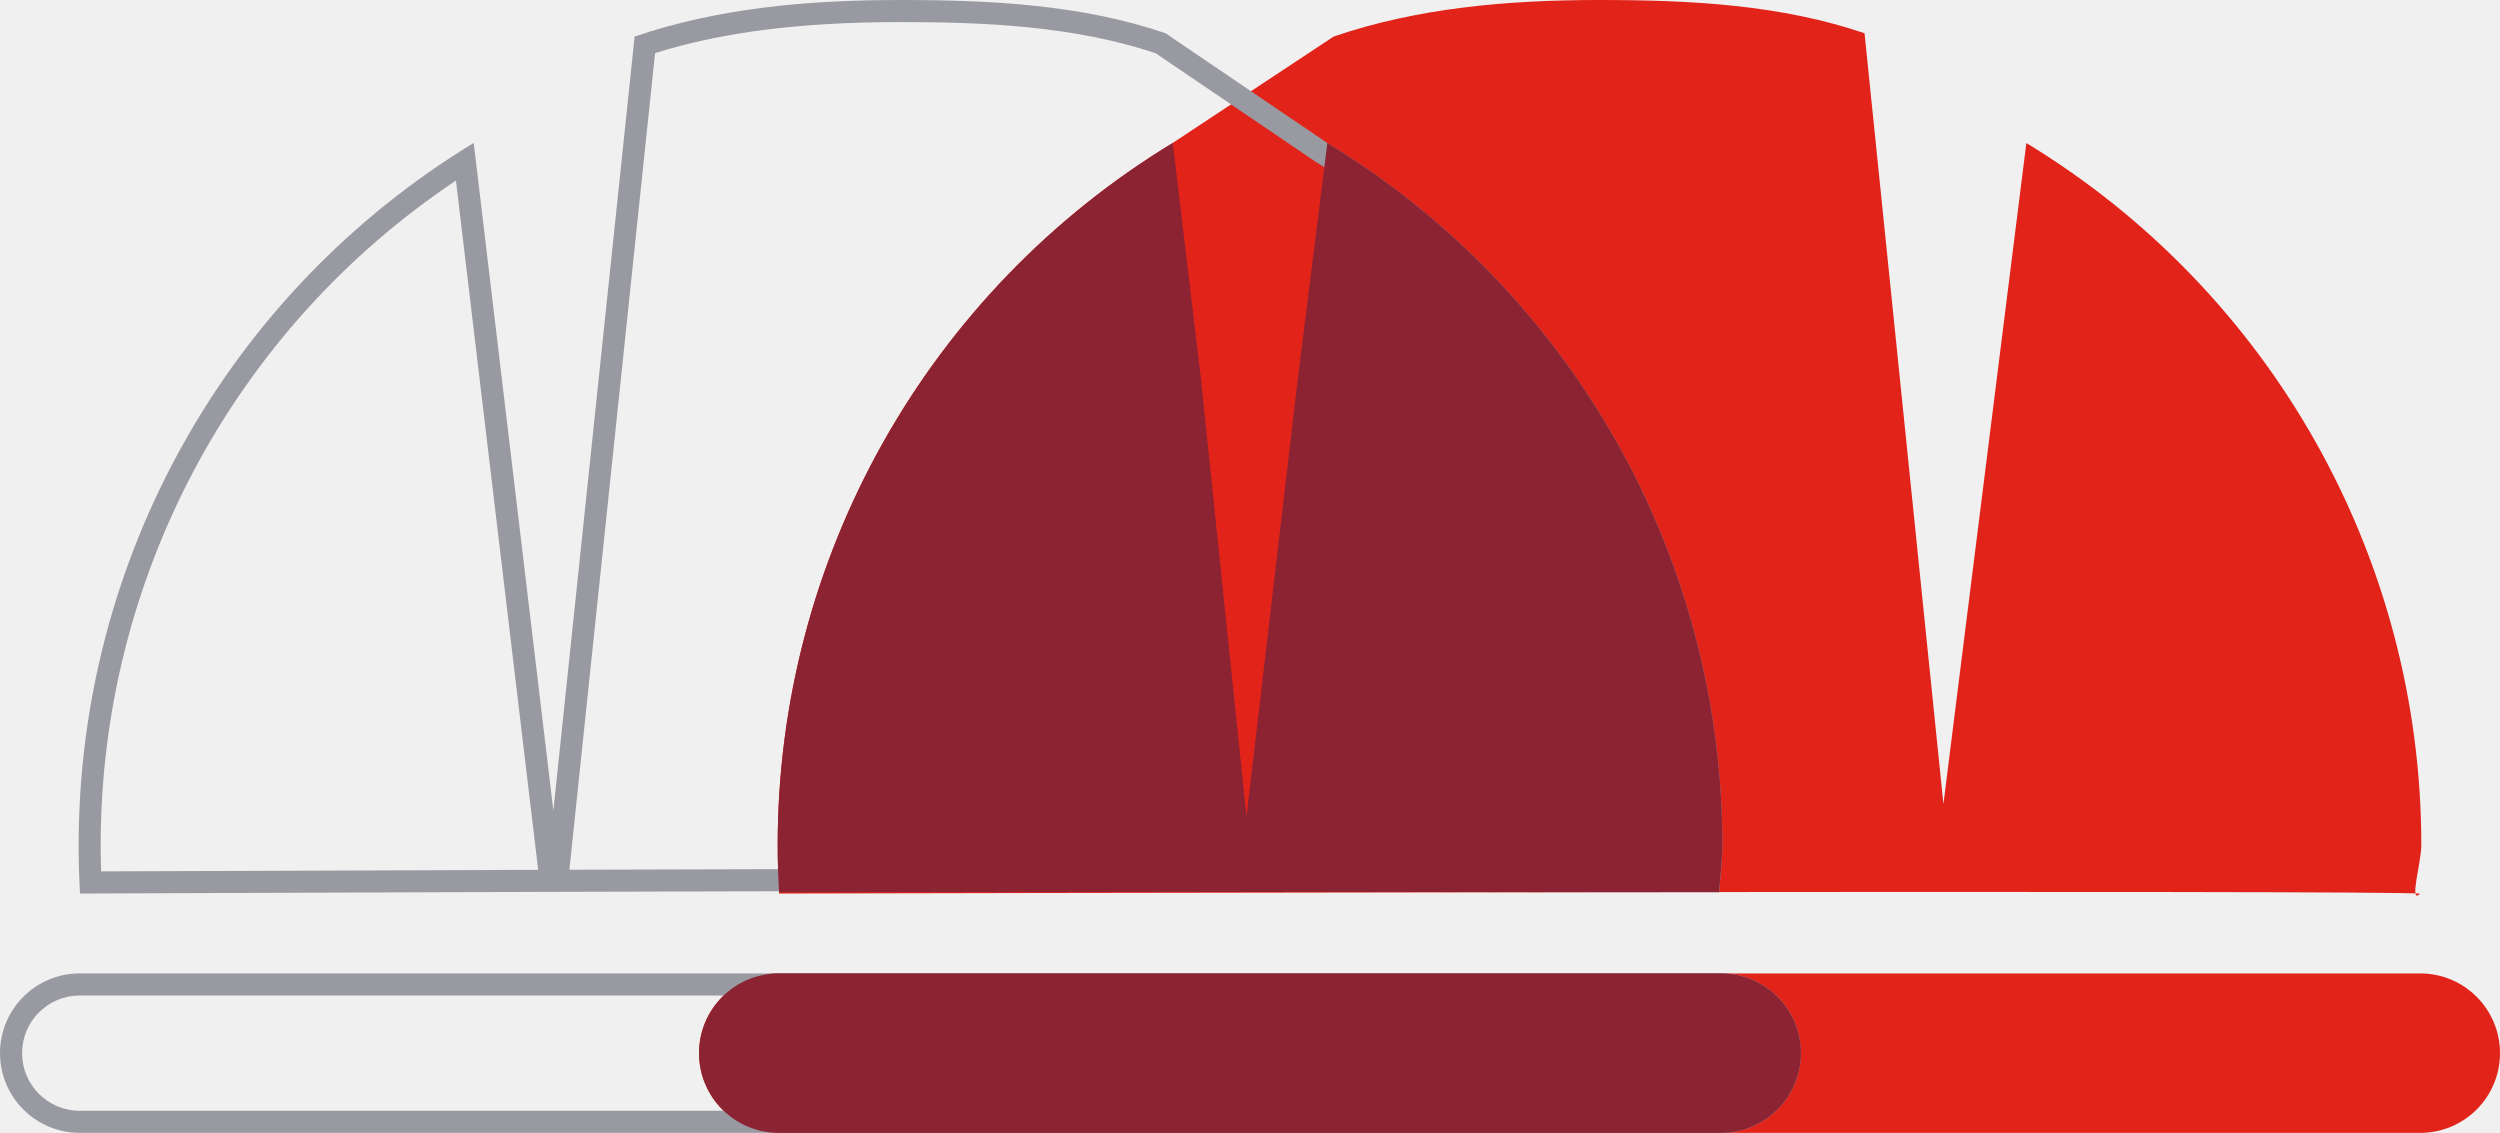
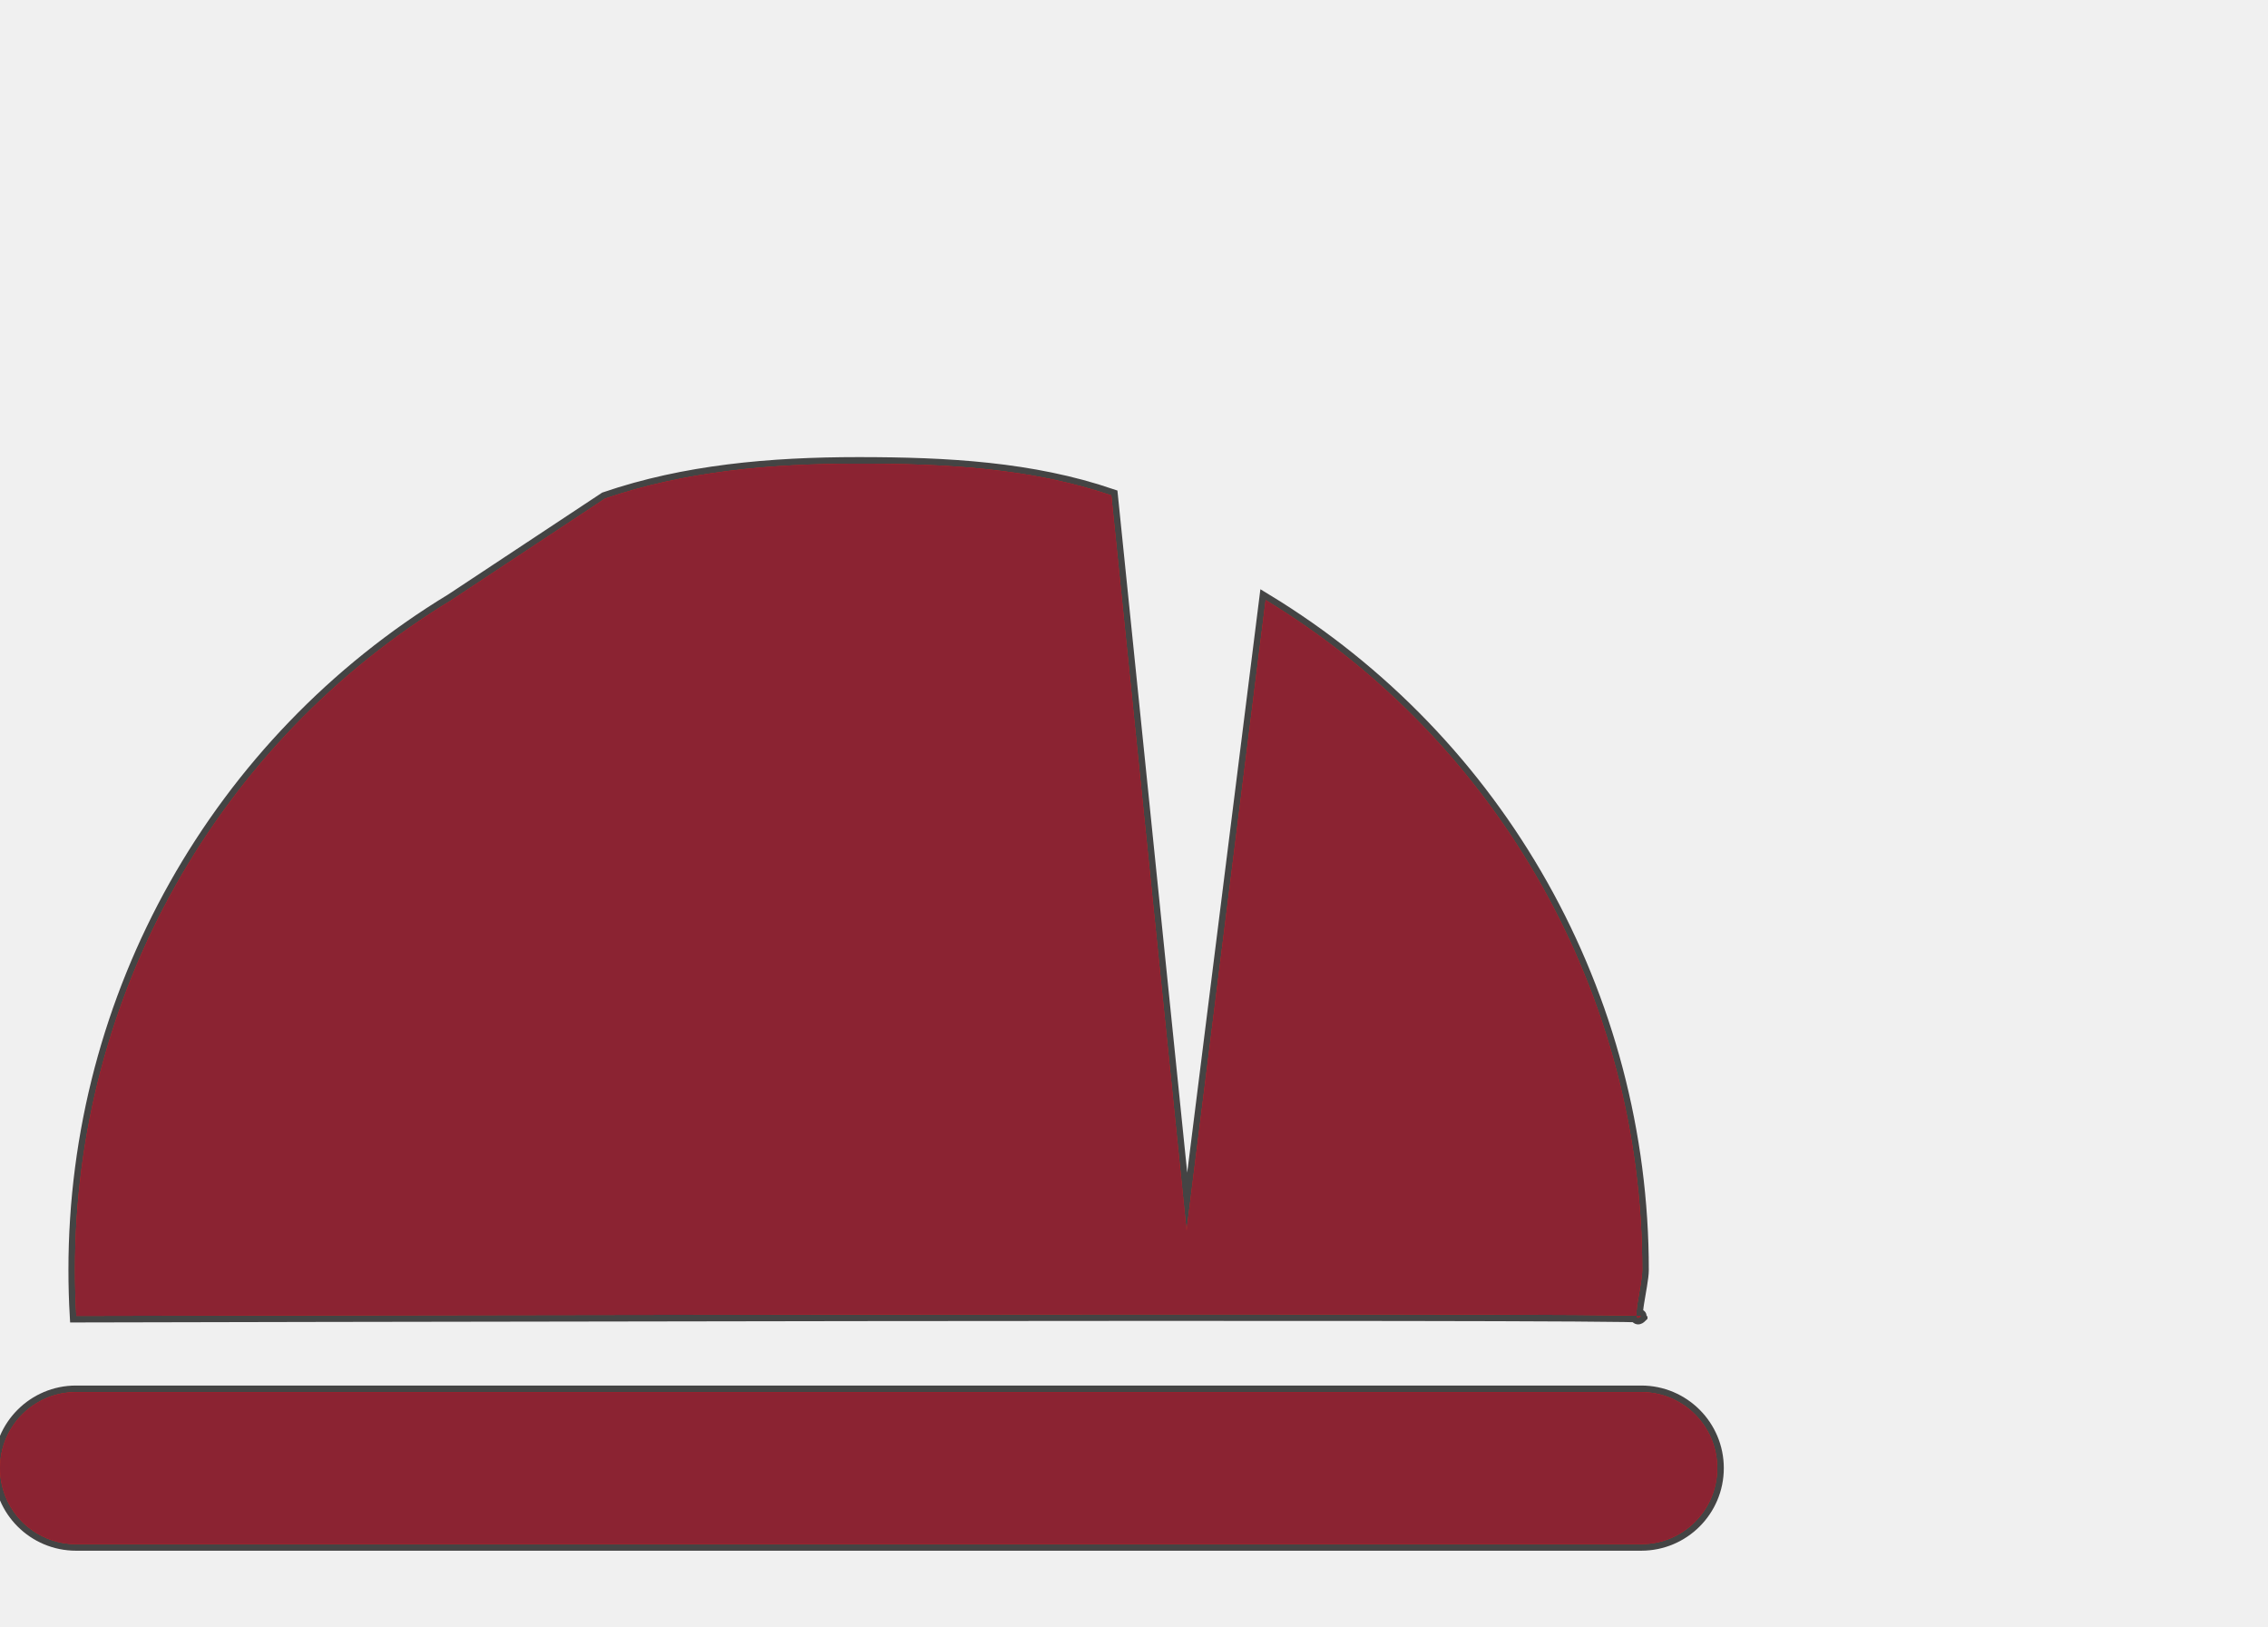
- <svg xmlns="http://www.w3.org/2000/svg" id="Group_152" data-name="Group 152" width="181.897" height="82.427" viewBox="0 0 181.897 82.427">
+ <svg xmlns="http://www.w3.org/2000/svg" width="173.058" height="124.097" viewBox="0 0 173.058 124.097">
  <defs>
-     <clipPath id="clip-path4">
-       <rect id="Rectangle_68" data-name="Rectangle 68" width="181.897" height="82.427" fill="none" />
+     <clipPath id="hardhat2-clip">
+       <path class="star2-geo" d="M125.211,65.029c-.823.823.1-2.334.1-3.514a59.76,59.76,0,0,0-28.738-51.108L90.539,58.5l-5.74-56.08C78.748.357,72.264,0,65.517,0c-6.769,0-13.277.586-19.344,2.659L34.465,10.4A59.763,59.763,0,0,0,5.722,61.514q0,1.762.1,3.5s119.681-.278,119.389.014Z M125.234,82.426H5.8a5.8,5.8,0,1,1,0-11.6H125.234a5.8,5.8,0,1,1,0,11.6Z" />
    </clipPath>
  </defs>
-   <g id="Group_151" data-name="Group 151" clip-path="url(#clip-path4)">
-     <path id="Path_281" data-name="Path 281" d="M189.853,65.029c-.823.823.1-2.334.1-3.514a59.76,59.76,0,0,0-28.738-51.108L155.181,58.5l-5.74-56.08C143.39.357,136.906,0,130.159,0c-6.769,0-13.277.586-19.344,2.659L99.107,10.4A59.763,59.763,0,0,0,70.364,61.514q0,1.762.1,3.5s119.681-.278,119.389.014" transform="translate(-13.78 0)" fill="#e2231a" />
-     <path id="Path_282" data-name="Path 282" d="M188.482,99.674H69.048a5.8,5.8,0,1,1,0-11.6H188.482a5.8,5.8,0,1,1,0,11.6" transform="translate(-12.386 -17.248)" fill="#e2231a" />
-     <path id="Path_283" data-name="Path 283" d="M66.912,1.607c6.119,0,12.6.277,18.56,2.263l11.594,7.867.032.022.034.021A58.153,58.153,0,0,1,125.1,61.514c0,.428-.039,1.069-.092,1.739-.108,0-.22,0-.339-.006-1.155-.019-2.876-.036-5.117-.05-4.1-.024-10.081-.036-17.781-.036-16.951,0-39.9.059-58.949.12l.434-4.133,5.8-55.285c4.918-1.536,10.627-2.256,17.853-2.256M34.567,13.139,40.059,59.17l.491,4.117c-15.214.049-27.584.1-31.8.113-.02-.628-.03-1.259-.03-1.886A58.135,58.135,0,0,1,34.567,13.139M66.912,0c-6.769,0-13.277.587-19.344,2.66L41.656,58.98,35.86,10.4A59.76,59.76,0,0,0,7.117,61.514q0,1.762.1,3.5s59.626-.246,94.553-.246c14.466,0,24.692.043,24.7.162,0-.036.242-2.25.242-3.416A59.761,59.761,0,0,0,97.969,10.406L86.194,2.417C80.144.357,73.658,0,66.912,0M126.465,64.93h0" transform="translate(-1.394 0)" fill="#999aa1" />
-     <path id="Path_284" data-name="Path 284" d="M125.235,89.68a4.193,4.193,0,1,1,0,8.386H5.8a4.193,4.193,0,0,1,0-8.386Zm0-1.608H5.8a5.8,5.8,0,1,0,0,11.6H125.235a5.8,5.8,0,1,0,0-11.6" transform="translate(0 -17.248)" fill="#999aa1" />
-     <path id="Path_285" data-name="Path 285" d="M70.364,64.048q0,1.716.1,3.409c20.9-.027,43.271-.043,56.571-.007,3.879,0,7.97,0,11.82,0,0-.014.242-2.556.242-3.4A59.763,59.763,0,0,0,110.355,12.94L108.2,30.153l-3.726,31.793-3.322-31.912-2.04-17.1A59.763,59.763,0,0,0,70.364,64.048" transform="translate(-13.78 -2.534)" fill="#8b2332" />
-     <path id="Path_286" data-name="Path 286" d="M143.422,93.873h0a5.818,5.818,0,0,0-5.8-5.8H69.048a5.8,5.8,0,1,0,0,11.6h68.573a5.818,5.818,0,0,0,5.8-5.8" transform="translate(-12.386 -17.248)" fill="#8b2332" />
+   <g transform="translate(0, 35.371)">
+     <path class="star1-geo" fill="#FFFFFF" stroke="#444444" d="M125.211,65.029c-.823.823.1-2.334.1-3.514a59.76,59.76,0,0,0-28.738-51.108L90.539,58.5l-5.74-56.08C78.748.357,72.264,0,65.517,0c-6.769,0-13.277.586-19.344,2.659L34.465,10.4A59.763,59.763,0,0,0,5.722,61.514q0,1.762.1,3.5s119.681-.278,119.389.014Z M125.234,82.426H5.8a5.8,5.8,0,1,1,0-11.6H125.234a5.8,5.8,0,1,1,0,11.6Z" />
+     <path class="star2-geo" fill="#E2231A" d="M125.211,65.029c-.823.823.1-2.334.1-3.514a59.76,59.76,0,0,0-28.738-51.108L90.539,58.5l-5.74-56.08C78.748.357,72.264,0,65.517,0c-6.769,0-13.277.586-19.344,2.659L34.465,10.4A59.763,59.763,0,0,0,5.722,61.514q0,1.762.1,3.5s119.681-.278,119.389.014Z M125.234,82.426H5.8a5.8,5.8,0,1,1,0-11.6H125.234a5.8,5.8,0,1,1,0,11.6Z" />
+     <path class="star1-geo" fill="#8B2332" clip-path="url(#hardhat2-clip)" d="M125.211,65.029c-.823.823.1-2.334.1-3.514a59.76,59.76,0,0,0-28.738-51.108L90.539,58.5l-5.74-56.08C78.748.357,72.264,0,65.517,0c-6.769,0-13.277.586-19.344,2.659L34.465,10.4A59.763,59.763,0,0,0,5.722,61.514q0,1.762.1,3.5s119.681-.278,119.389.014Z M125.234,82.426H5.8a5.8,5.8,0,1,1,0-11.6H125.234a5.8,5.8,0,1,1,0,11.6Z" />
  </g>
</svg>
